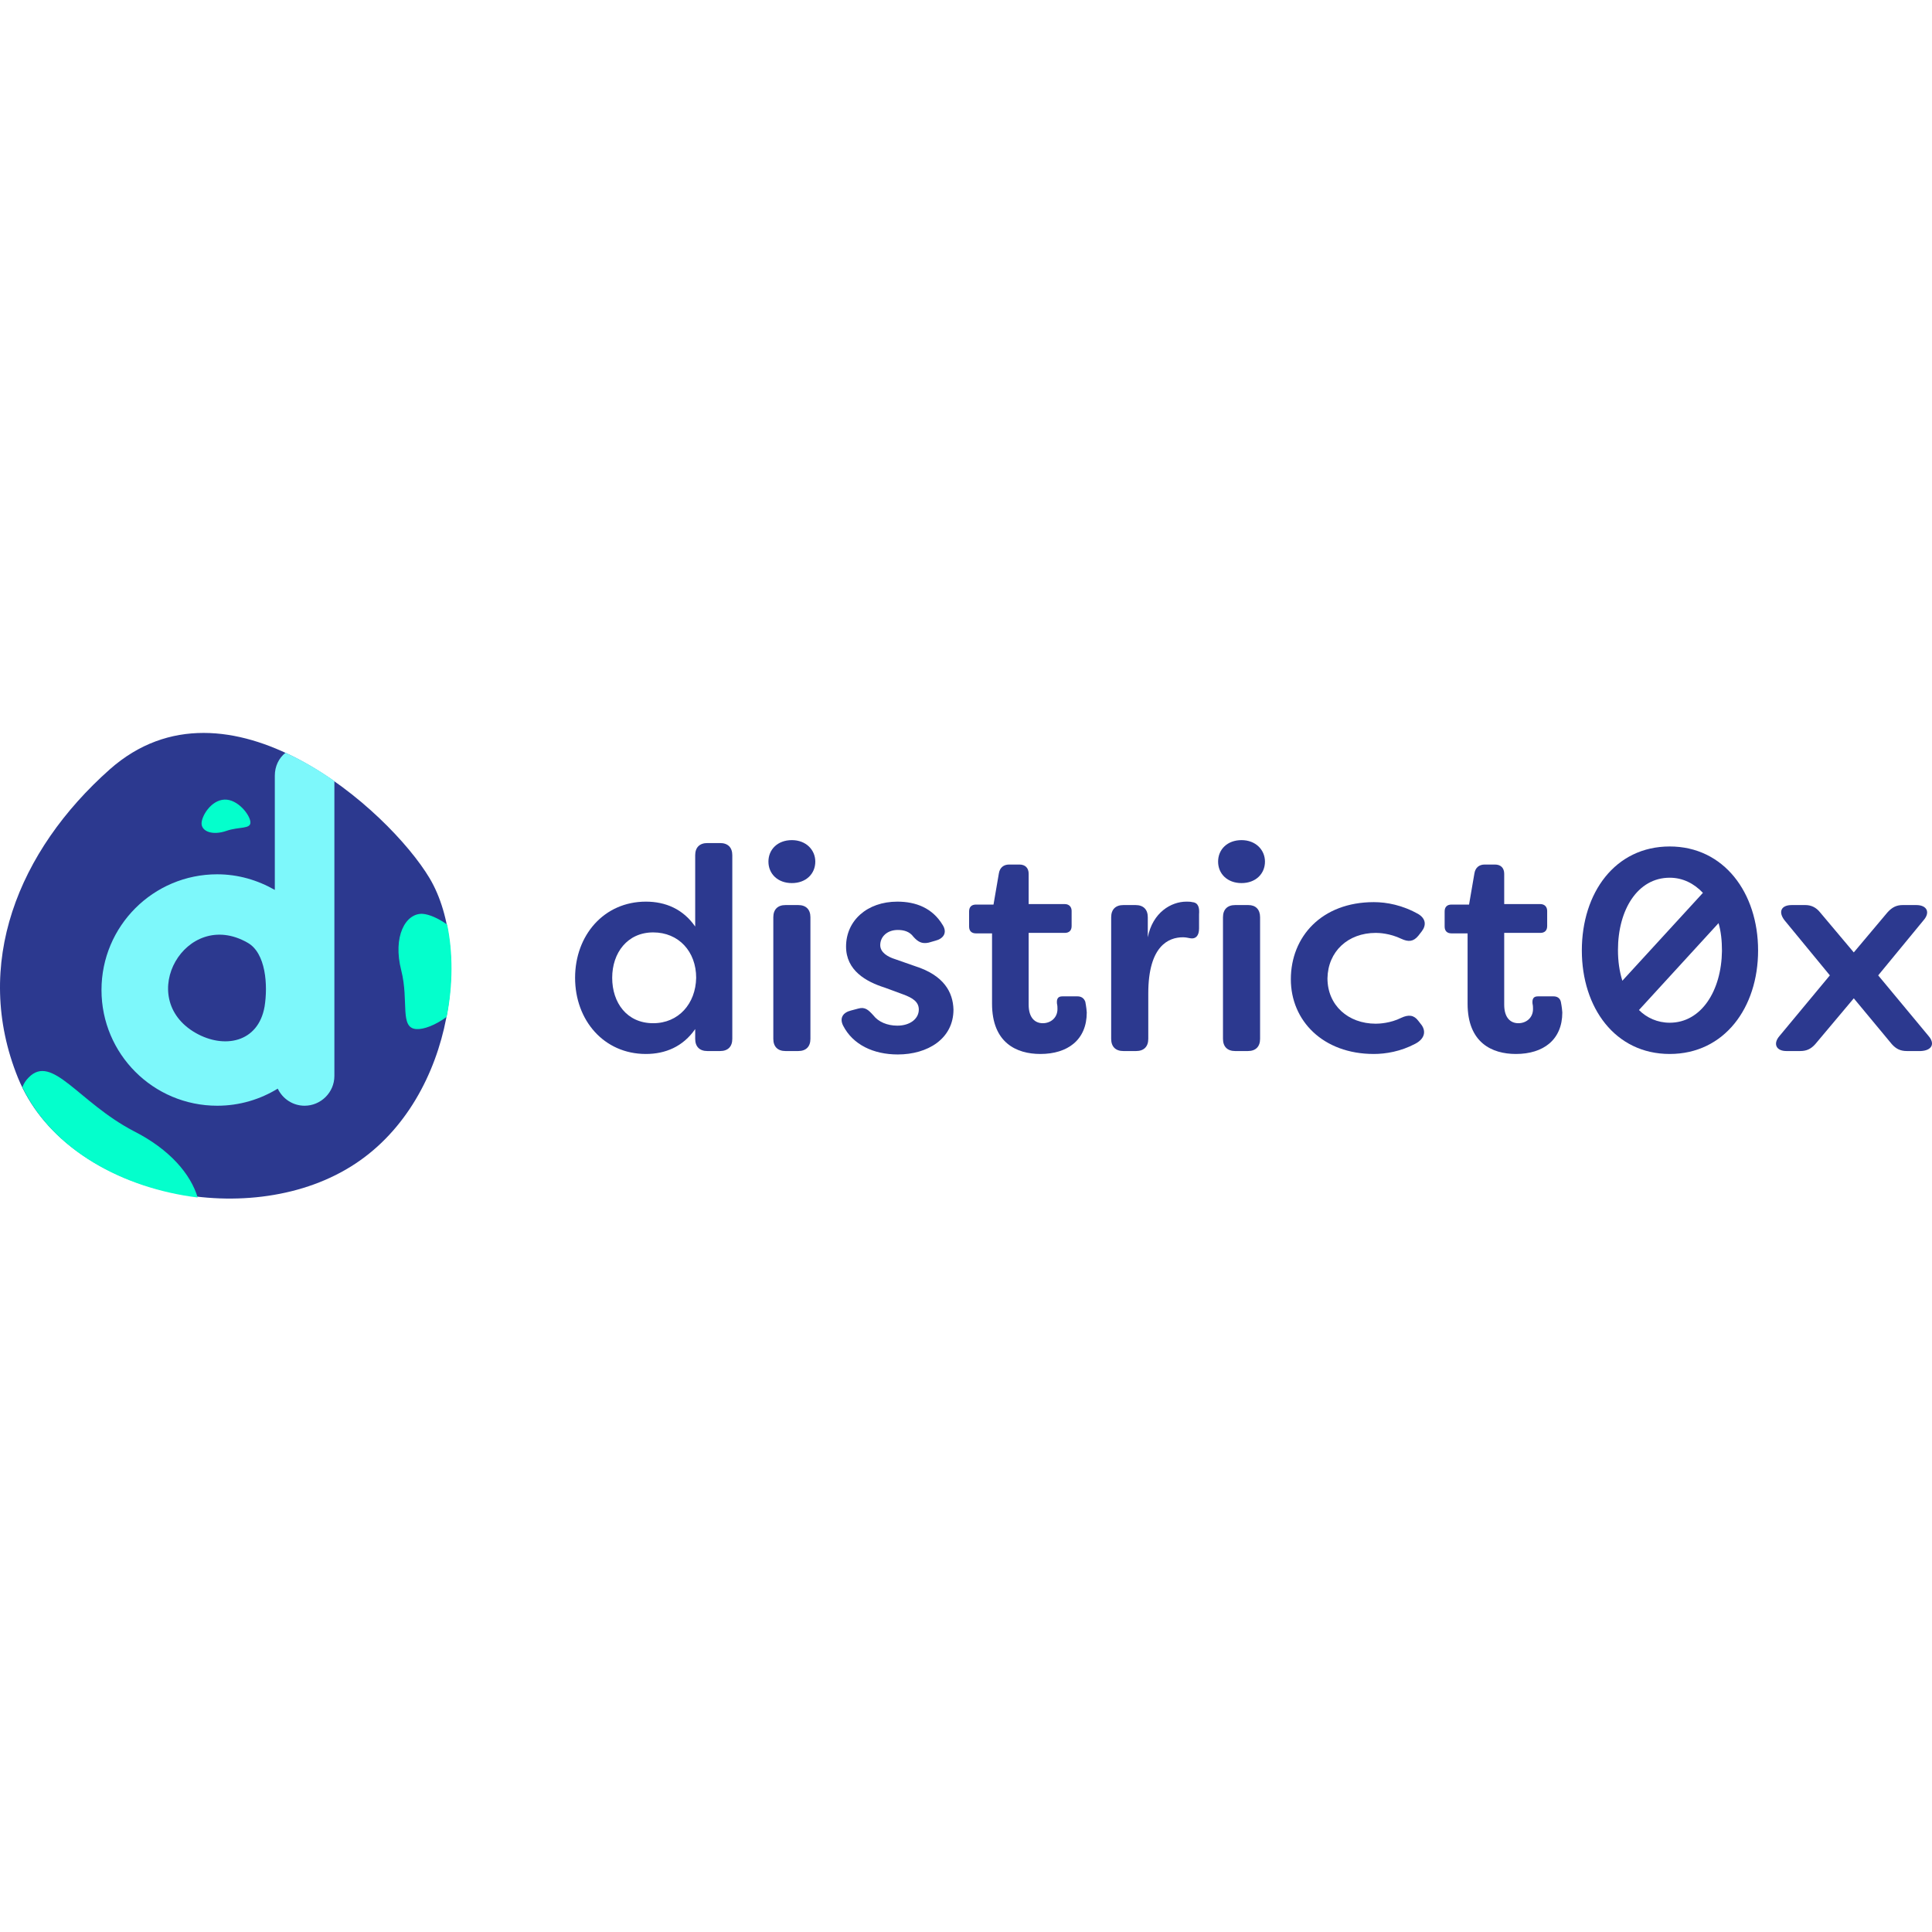
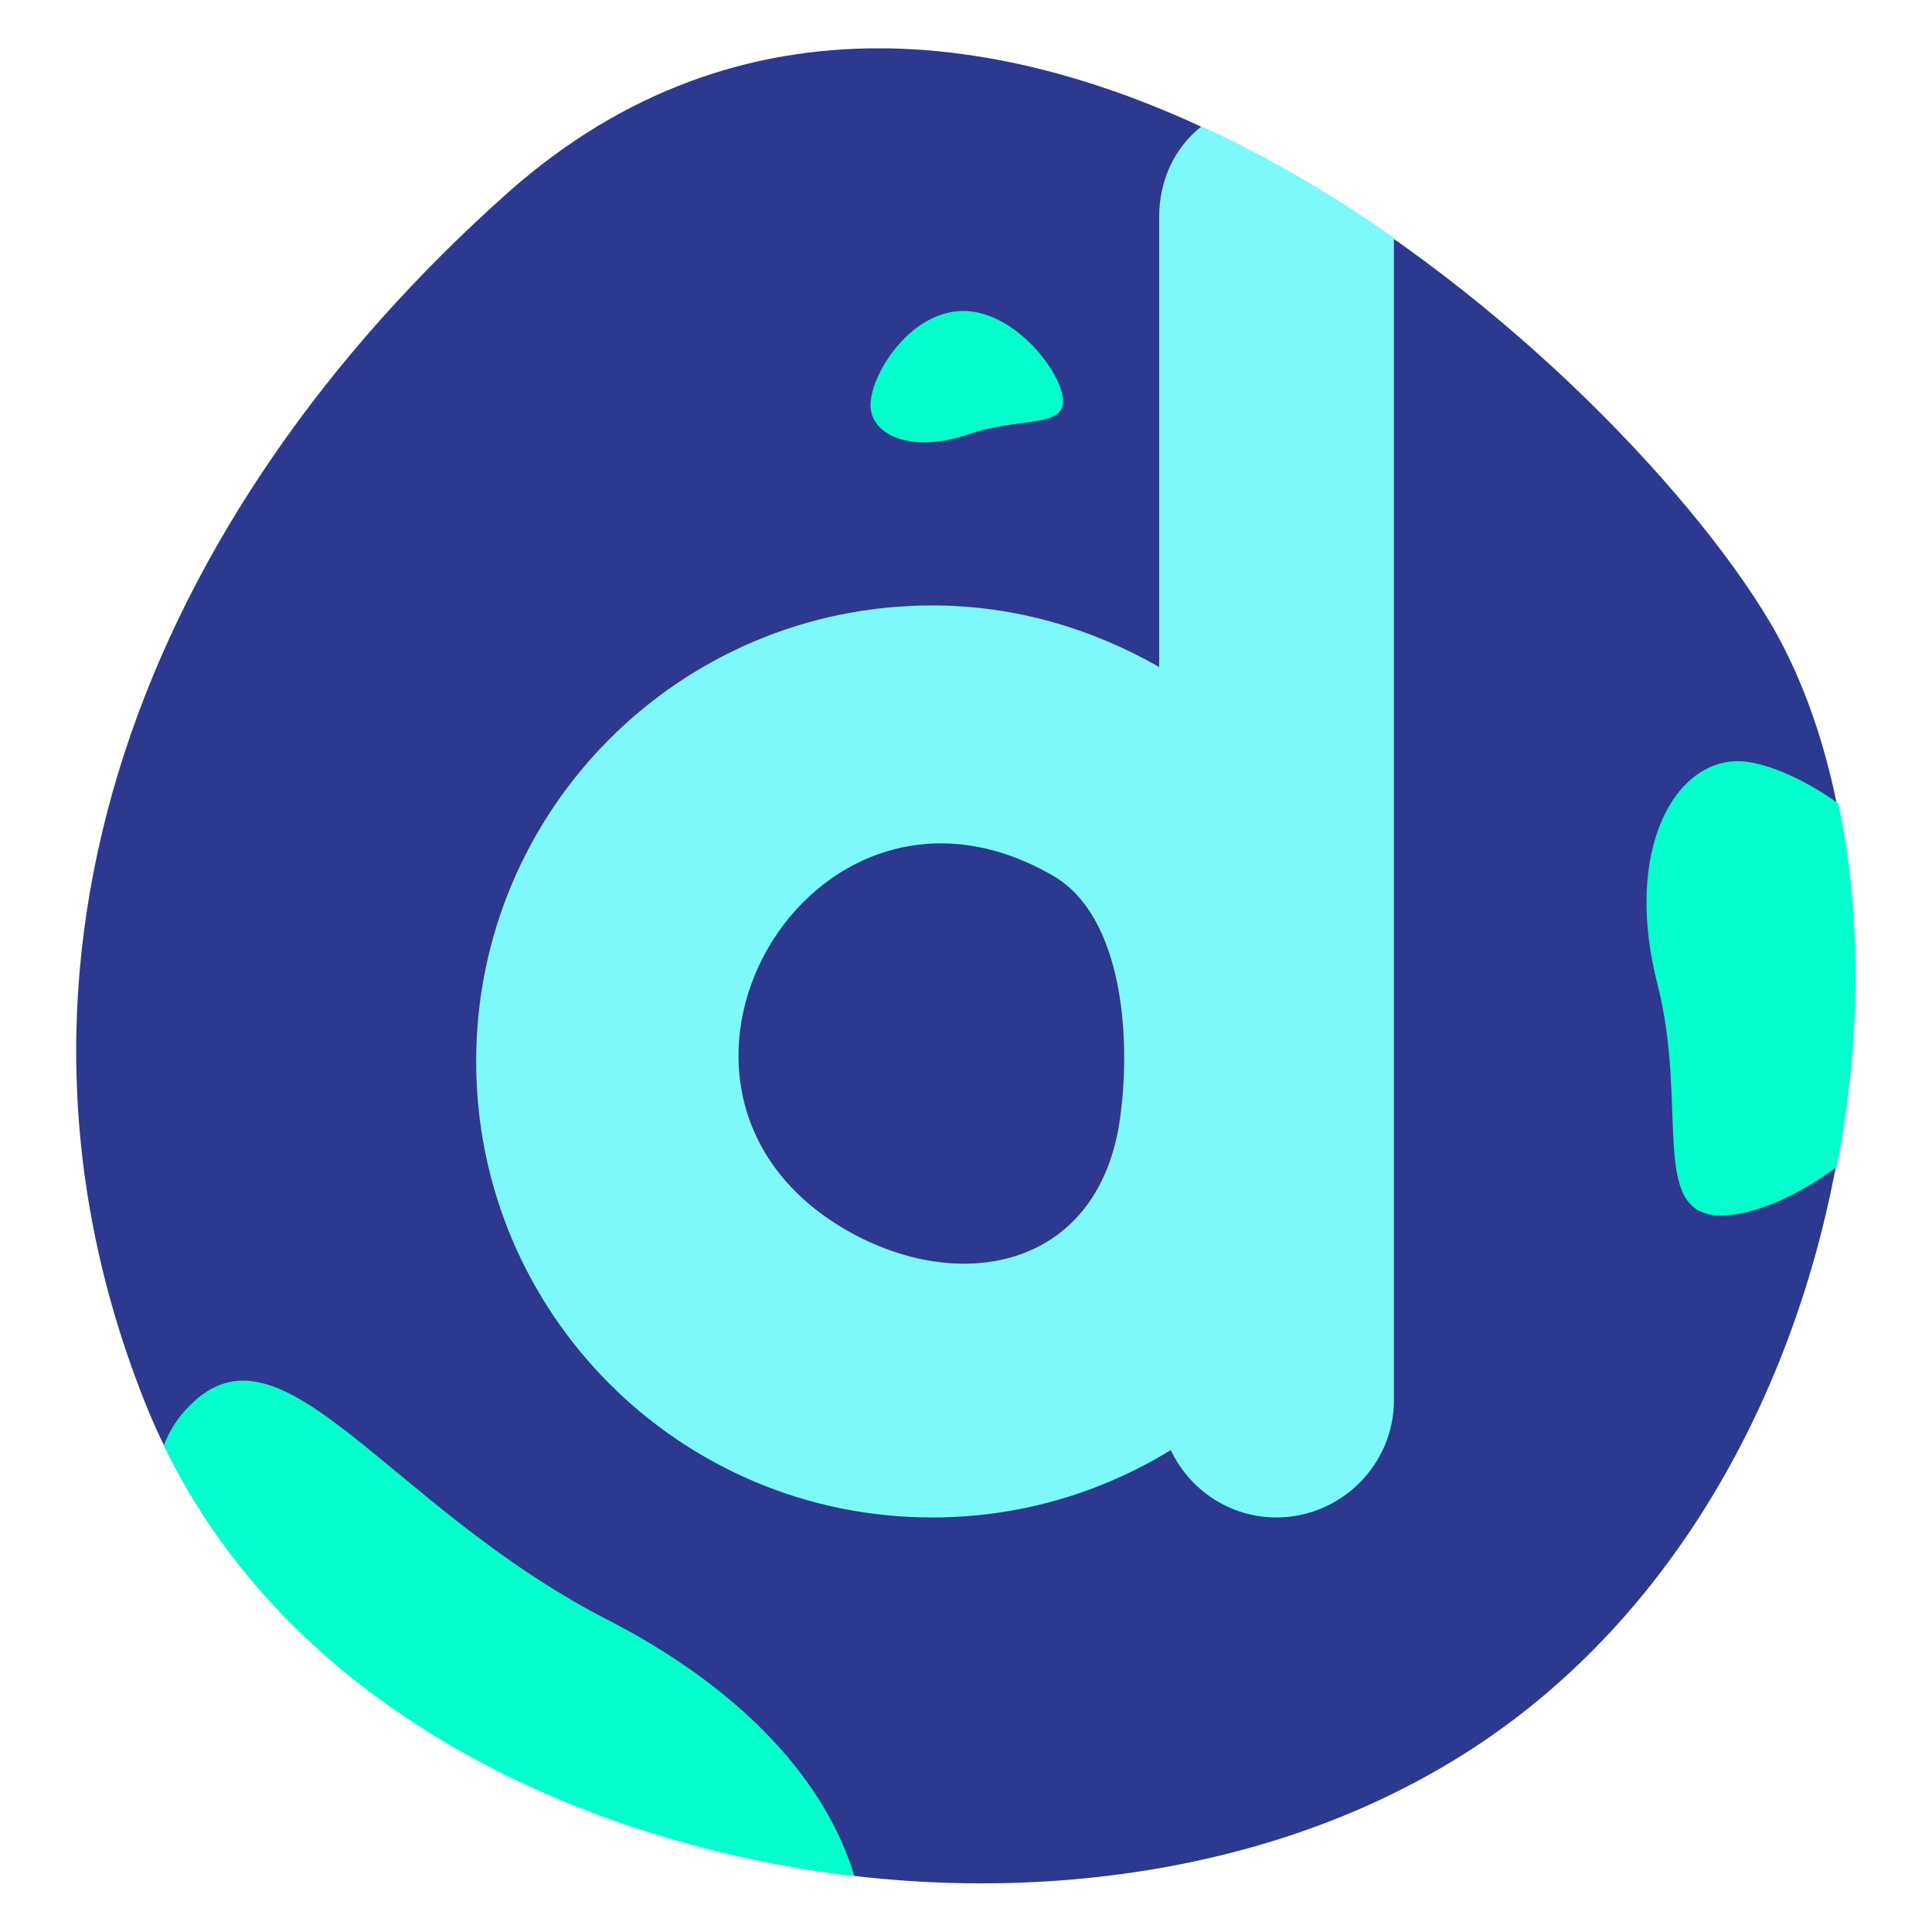
- <svg xmlns="http://www.w3.org/2000/svg" width="100%" height="100%" viewBox="0 0 15 15" version="1.1" xml:space="preserve" style="fill-rule:evenodd;clip-rule:evenodd;stroke-linejoin:round;stroke-miterlimit:1.414;">
-   <g>
-     <g transform="matrix(0.0379068,0,0,0.0379068,-1.03911,3.75171)">
-       <path d="M174.9,73.7L172.3,73.7C170.7,73.7 169.8,74.6 169.8,76.2L169.8,90.8C167.3,87.2 163.7,85.7 159.7,85.7C151.1,85.7 145.2,92.6 145.2,101.3C145.2,110 151.1,116.9 159.7,116.9C163.7,116.9 167.3,115.4 169.8,111.8L169.8,113.8C169.8,115.4 170.7,116.3 172.3,116.3L174.9,116.3C176.5,116.3 177.4,115.4 177.4,113.8L177.4,76.2C177.4,74.6 176.5,73.7 174.9,73.7ZM161.2,110.6C155.8,110.6 152.8,106.4 152.8,101.3C152.8,96.2 155.9,92 161.2,92C166.4,92 170,95.9 170,101.3C169.9,106.6 166.4,110.6 161.2,110.6Z" style="fill:rgb(44,57,143);fill-rule:nonzero;" />
-     </g>
-     <g transform="matrix(0.0379068,0,0,0.0379068,-1.03911,3.75171)">
-       <path d="M189.6,73.1C186.7,73.1 184.8,75 184.8,77.5C184.8,80 186.7,81.9 189.6,81.9C192.5,81.9 194.4,80 194.4,77.5C194.4,75.1 192.5,73.1 189.6,73.1Z" style="fill:rgb(44,57,143);fill-rule:nonzero;" />
-     </g>
-     <g transform="matrix(0.0379068,0,0,0.0379068,-1.03911,3.75171)">
-       <path d="M190.9,86.4L188.3,86.4C186.7,86.4 185.8,87.3 185.8,88.9L185.8,113.8C185.8,115.4 186.7,116.3 188.3,116.3L190.9,116.3C192.5,116.3 193.4,115.4 193.4,113.8L193.4,88.9C193.4,87.3 192.5,86.4 190.9,86.4Z" style="fill:rgb(44,57,143);fill-rule:nonzero;" />
-     </g>
-     <g transform="matrix(0.0379068,0,0,0.0379068,-1.03911,3.75171)">
-       <path d="M214.8,98.9L210.8,97.5C209.2,97 207.7,96.1 207.7,94.6C207.7,92.9 209.1,91.5 211.3,91.5C212.5,91.5 213.7,91.8 214.5,92.9C215.4,93.9 216.2,94.4 217.6,94.1L219,93.7C220.6,93.3 221.5,92.1 220.5,90.5C218.4,87 215,85.7 211.2,85.7C205,85.7 200.7,89.6 200.7,94.9C200.7,99.8 204.8,102.1 208.6,103.3L212.4,104.7C214.3,105.4 215.6,106.2 215.6,107.8C215.6,109.7 213.8,111.1 211.2,111.1C209.1,111.1 207.3,110.3 206.3,109C205.3,107.9 204.6,107.2 203.2,107.6L201.7,108C200.1,108.4 199.3,109.5 200.1,111.1C202.1,115 206.3,117 211.3,117C217.4,117 222.7,113.8 222.7,107.8C222.6,104.3 220.8,100.8 214.8,98.9Z" style="fill:rgb(44,57,143);fill-rule:nonzero;" />
-     </g>
-     <g transform="matrix(0.0379068,0,0,0.0379068,-1.03911,3.75171)">
-       <path d="M248.1,105.1L245,105.1C244.1,105.1 243.8,105.6 243.9,106.6C244,107 244,107.4 244,107.7C244,109.5 242.6,110.6 241,110.6C239.4,110.6 238.1,109.5 238.1,106.8L238.1,92.1L245.5,92.1C246.4,92.1 246.9,91.6 246.9,90.7L246.9,87.6C246.9,86.8 246.4,86.2 245.5,86.2L238.1,86.2L238.1,80C238.1,78.8 237.4,78.1 236.2,78.1L234.1,78.1C233,78.1 232.2,78.7 232,79.9L230.9,86.3L227.3,86.3C226.4,86.3 225.9,86.8 225.9,87.7L225.9,90.8C225.9,91.7 226.4,92.2 227.3,92.2L230.6,92.2L230.6,106.6C230.6,114.6 235.6,116.9 240.5,116.9C246.1,116.9 250,114 250,108.4C250,108.2 249.9,107.2 249.7,106.2C249.4,105.4 248.8,105.1 248.1,105.1Z" style="fill:rgb(44,57,143);fill-rule:nonzero;" />
-     </g>
-     <g transform="matrix(0.0379068,0,0,0.0379068,-1.03911,3.75171)">
-       <path d="M271.6,85.8C271.3,85.7 270.7,85.7 270.4,85.7C267.3,85.7 263.5,87.9 262.5,93L262.5,88.9C262.5,87.3 261.6,86.4 260,86.4L257.5,86.4C255.9,86.4 255,87.3 255,88.9L255,113.8C255,115.4 255.9,116.3 257.5,116.3L260.1,116.3C261.7,116.3 262.6,115.4 262.6,113.8L262.6,104.5C262.6,94.7 266.8,93 269.7,93C270.2,93 270.7,93.1 271.2,93.2C272.3,93.4 273,92.7 273,91.2L273,88.3C273.1,87 272.9,85.9 271.6,85.8Z" style="fill:rgb(44,57,143);fill-rule:nonzero;" />
-     </g>
-     <g transform="matrix(0.0379068,0,0,0.0379068,-1.03911,3.75171)">
-       <path d="M281.7,73.1C278.8,73.1 276.9,75 276.9,77.5C276.9,80 278.8,81.9 281.7,81.9C284.6,81.9 286.5,80 286.5,77.5C286.5,75.1 284.6,73.1 281.7,73.1Z" style="fill:rgb(44,57,143);fill-rule:nonzero;" />
-     </g>
-     <g transform="matrix(0.0379068,0,0,0.0379068,-1.03911,3.75171)">
-       <path d="M283.1,86.4L280.4,86.4C278.8,86.4 277.9,87.3 277.9,88.9L277.9,113.8C277.9,115.4 278.8,116.3 280.4,116.3L283,116.3C284.6,116.3 285.5,115.4 285.5,113.8L285.5,88.9C285.5,87.3 284.6,86.4 283.1,86.4Z" style="fill:rgb(44,57,143);fill-rule:nonzero;" />
-     </g>
-     <g transform="matrix(0.0379068,0,0,0.0379068,-1.03911,3.75171)">
-       <path d="M309.2,92.1C309.9,92.1 312.1,92.2 314.4,93.3C315.9,94 316.9,93.9 317.9,92.7L318.6,91.8C319.6,90.5 319.4,89.2 318,88.3C314.7,86.4 311.4,85.8 308.8,85.8C298.1,85.8 291.8,92.9 291.8,101.6C291.8,110.1 298.4,116.9 308.8,116.9C311.2,116.9 314.3,116.4 317.3,114.8C319.2,113.8 319.5,112.3 318.6,111L317.9,110.1C317,108.9 315.9,108.8 314.4,109.5C312.2,110.6 309.9,110.7 309.2,110.7C303.5,110.7 299.3,106.9 299.3,101.4C299.4,95.9 303.5,92.1 309.2,92.1Z" style="fill:rgb(44,57,143);fill-rule:nonzero;" />
-     </g>
-     <g transform="matrix(0.0379068,0,0,0.0379068,-1.03911,3.75171)">
-       <path d="M345.6,105.1L342.4,105.1C341.5,105.1 341.2,105.6 341.3,106.6C341.4,107 341.4,107.4 341.4,107.7C341.4,109.5 340,110.6 338.4,110.6C336.8,110.6 335.5,109.5 335.5,106.8L335.5,92.1L342.9,92.1C343.8,92.1 344.3,91.6 344.3,90.7L344.3,87.6C344.3,86.8 343.8,86.2 342.9,86.2L335.5,86.2L335.5,80C335.5,78.8 334.8,78.1 333.6,78.1L331.5,78.1C330.4,78.1 329.6,78.7 329.4,79.9L328.3,86.3L324.7,86.3C323.8,86.3 323.3,86.8 323.3,87.7L323.3,90.8C323.3,91.7 323.8,92.2 324.7,92.2L328,92.2L328,106.6C328,114.6 333,116.9 337.9,116.9C343.5,116.9 347.4,114 347.4,108.4C347.4,108.2 347.3,107.2 347.1,106.2C346.9,105.4 346.3,105.1 345.6,105.1Z" style="fill:rgb(44,57,143);fill-rule:nonzero;" />
-     </g>
-     <g transform="matrix(0.0379068,0,0,0.0379068,-1.03911,3.75171)">
-       <path d="M369.4,74.4C358.2,74.4 351.4,83.9 351.4,95.7C351.4,107.4 358.2,116.9 369.4,116.9C380.6,116.9 387.5,107.4 387.5,95.7C387.5,83.9 380.5,74.4 369.4,74.4ZM369.4,80.8C372.1,80.8 374.4,82 376.2,83.9L359.7,101.9C359.1,100 358.8,97.9 358.8,95.6C358.8,87.4 362.8,80.8 369.4,80.8ZM369.4,110.5C366.9,110.5 364.7,109.5 363.1,107.9L379.4,90.1C379.9,91.8 380.1,93.7 380.1,95.8C380,103.9 375.9,110.5 369.4,110.5Z" style="fill:rgb(44,57,143);fill-rule:nonzero;" />
-     </g>
-     <g transform="matrix(0.0379068,0,0,0.0379068,-1.03911,3.75171)">
-       <path d="M422.4,113.2L412.1,100.8L421.4,89.5C422.8,87.9 422.1,86.4 419.9,86.4L417.1,86.4C415.8,86.4 414.9,86.9 414,87.9L407.1,96.1L400.2,87.9C399.4,86.9 398.4,86.4 397.2,86.4L394.4,86.4C392.2,86.4 391.6,87.8 392.9,89.5L402.2,100.8L391.9,113.2C390.5,114.8 391.2,116.3 393.3,116.3L396.1,116.3C397.4,116.3 398.3,115.9 399.2,114.9L407.1,105.5L414.9,114.9C415.8,115.9 416.7,116.3 418,116.3L420.8,116.3C423.1,116.2 423.8,114.8 422.4,113.2Z" style="fill:rgb(44,57,143);fill-rule:nonzero;" />
-     </g>
-     <g transform="matrix(0.0379068,0,0,0.0379068,-1.03911,3.75171)">
-       <path d="M31.1,121.8C21.7,98.6 31.1,75.3 49.9,58.6C74,37.3 107.1,67 115.4,80.9C124.4,96 120,128.1 98.2,140.6C76.4,153.2 40.6,145.1 31.1,121.8Z" style="fill:rgb(44,57,143);fill-rule:nonzero;" />
-     </g>
-     <g transform="matrix(0.0379068,0,0,0.0379068,-1.03911,3.75171)">
-       <path d="M78.7,69.4C78.8,70.9 76.4,70.3 73.8,71.2C70.9,72.2 68.8,71.3 68.7,69.8C68.6,68.3 70.6,64.9 73.4,64.8C76.1,64.7 78.6,67.9 78.7,69.4Z" style="fill:rgb(4,255,204);fill-rule:nonzero;" />
-     </g>
-     <g transform="matrix(0.0379068,0,0,0.0379068,-1.03911,3.75171)">
-       <path d="M54.8,132.7C43.5,126.8 38.1,116.8 33.3,121.7C32.7,122.3 32.3,122.9 32,123.7C38.2,136.6 52.6,144.4 67.9,146.3C66.5,141.6 62.3,136.5 54.8,132.7Z" style="fill:rgb(4,255,204);fill-rule:nonzero;" />
-     </g>
-     <g transform="matrix(0.0379068,0,0,0.0379068,-1.03911,3.75171)">
-       <path d="M119,90.4C117.2,89.1 115.3,88.3 114,88.2C110.5,88 107.8,92.8 109.6,99.8C111.2,106.1 109.2,111.6 112.7,111.8C114.2,111.9 116.6,111 118.9,109.3C120.2,102.8 120.2,96.1 119,90.4Z" style="fill:rgb(4,255,204);fill-rule:nonzero;" />
-     </g>
-     <g transform="matrix(0.0379068,0,0,0.0379068,-1.03911,3.75171)">
-       <path d="M83.7,59.9L83.7,83.3C80.2,81.3 76.2,80.1 71.9,80.1C58.8,80.1 48.2,90.7 48.2,103.8C48.2,116.9 58.8,127.5 71.9,127.5C76.5,127.5 80.7,126.2 84.3,124C85.3,126.1 87.4,127.5 89.8,127.5C93.1,127.5 95.9,124.8 95.9,121.4L95.9,61C92.8,58.8 89.4,56.8 85.9,55.2C84.5,56.3 83.7,58 83.7,59.9ZM81.6,107.2C80.3,114.6 73.3,115.9 67.5,112.6C54.9,105.4 65.5,86.9 78.1,94.1C81.9,96.2 82.3,102.9 81.6,107.2Z" style="fill:rgb(125,248,251);fill-rule:nonzero;" />
-     </g>
-   </g>
+ <svg xmlns="http://www.w3.org/2000/svg" id="Livello_1" viewBox="0 0 200 200">
+   <style>.st1{fill:#04ffcc}</style>
+   <path fill="#2c398f" d="M429.3 3746.2c-494-1219.3 0-2443.8 988-3321.4 1266.6-1119.4 3006.1 441.5 3442.3 1172 473 793.6 241.7 2480.5-903.9 3137.5C2810 5396.4 928.5 4970.7 429.3 3746.2z" transform="matrix(.0379 0 0 .0379 -1.0391 3.7517)" />
+   <path d="M2930.8 992.4c5.3 78.8-120.9 47.3-257.5 94.6-152.4 52.6-262.8 5.3-268-73.6-5.3-78.8 99.9-257.5 247-262.8 141.9-5.2 273.3 162.9 278.5 241.8zM1674.8 4319c-593.9-310.1-877.7-835.6-1129.9-578.1-31.5 31.5-54.3 66.3-70.1 108.3 325.8 678 1071.7 1078.4 1886.2 1176.2-73.6-247-292-506.7-686.2-706.4zM5048.8 2096c-94.6-68.3-194.4-110.4-262.8-115.6-183.9-10.5-325.8 241.7-231.2 609.6 84.1 331.1-21 620.1 162.9 630.6 78.8 5.3 205-42 325.8-131.4 68.3-341.5 68.3-693.6 5.3-993.2z" class="st1" transform="matrix(.0379 0 0 .0379 -1.0391 3.7517)" />
+   <path fill="#7df8fb" d="M3193.6 493.1v1229.8c-183.9-105.1-394.2-168.2-620.1-168.2-688.5 0-1245.5 557.1-1245.5 1245.5s557 1245.6 1245.5 1245.6c241.7 0 462.5-68.3 651.7-183.9 52.6 110.4 162.9 183.9 289 183.9 173.4 0 320.6-141.9 320.6-320.6V550.9c-162.9-115.6-341.6-220.7-525.5-304.8-73.6 57.8-115.7 147.2-115.7 247zm-110.4 2485.8c-68.3 388.9-436.2 457.2-741 283.8-662.2-378.4-105.1-1350.6 557.1-972.2 199.7 110.3 220.7 462.4 183.9 688.4z" transform="matrix(.0379 0 0 .0379 -1.0391 3.7517)" />
</svg>
